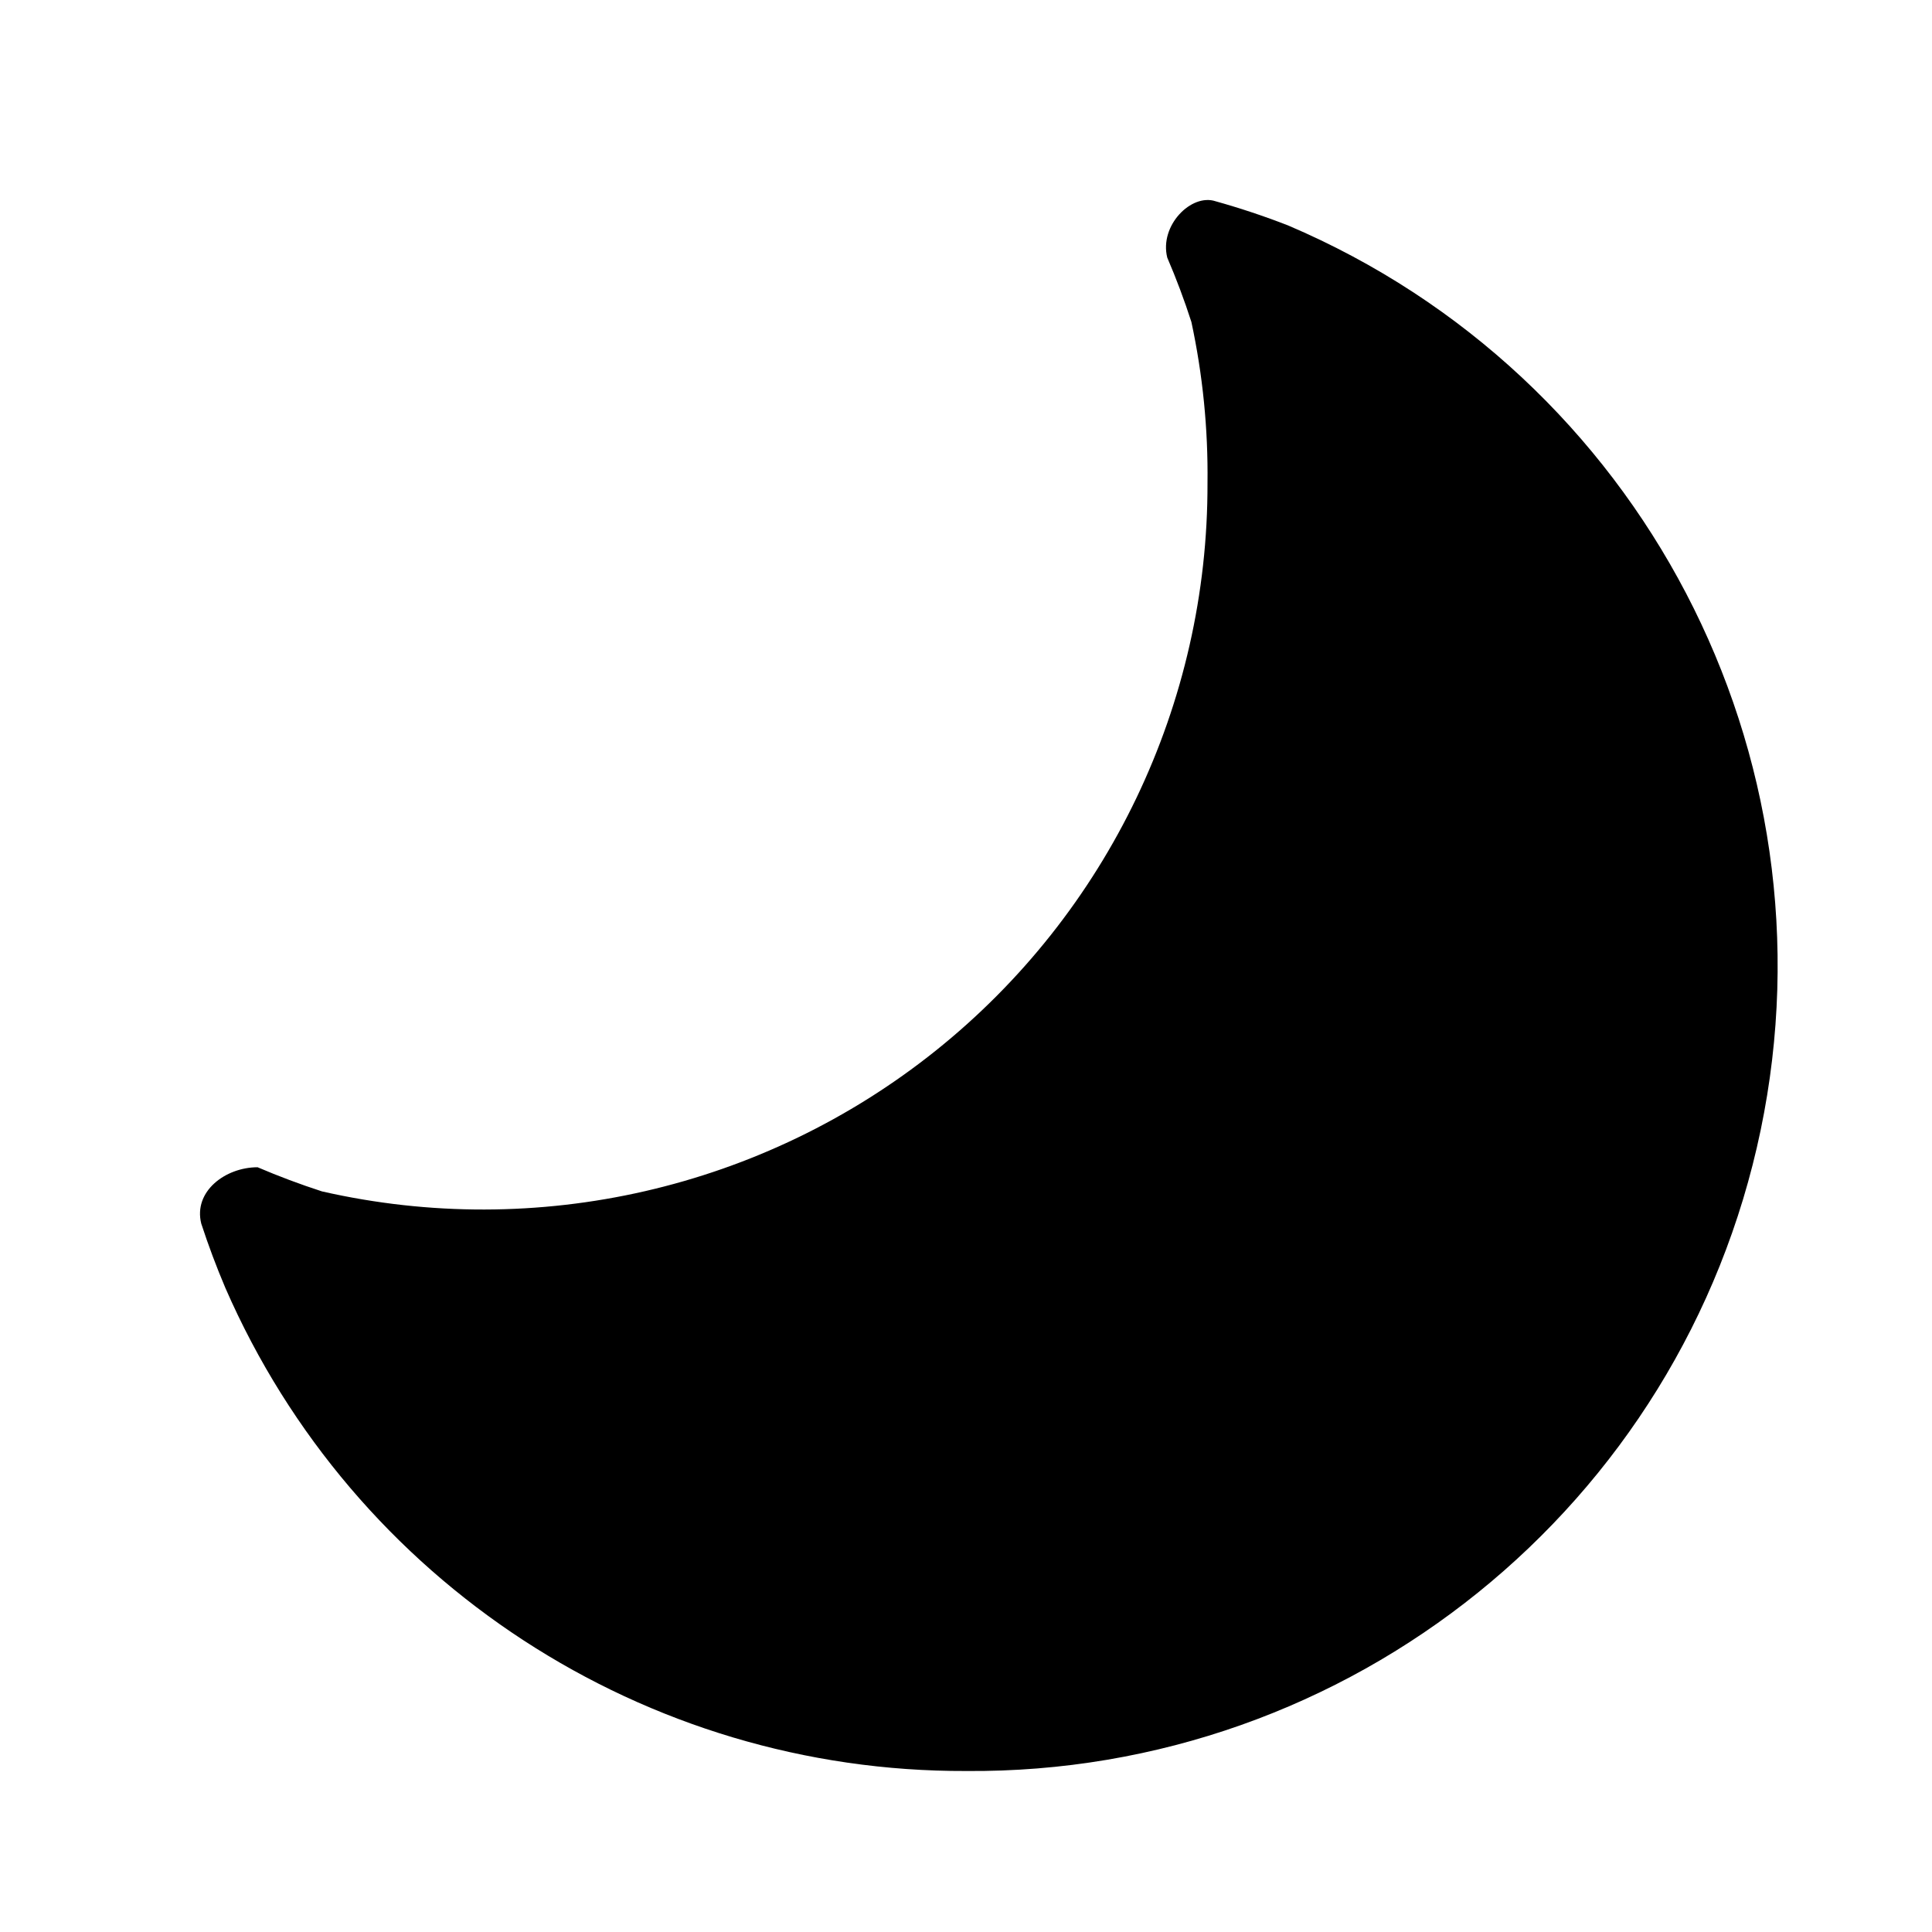
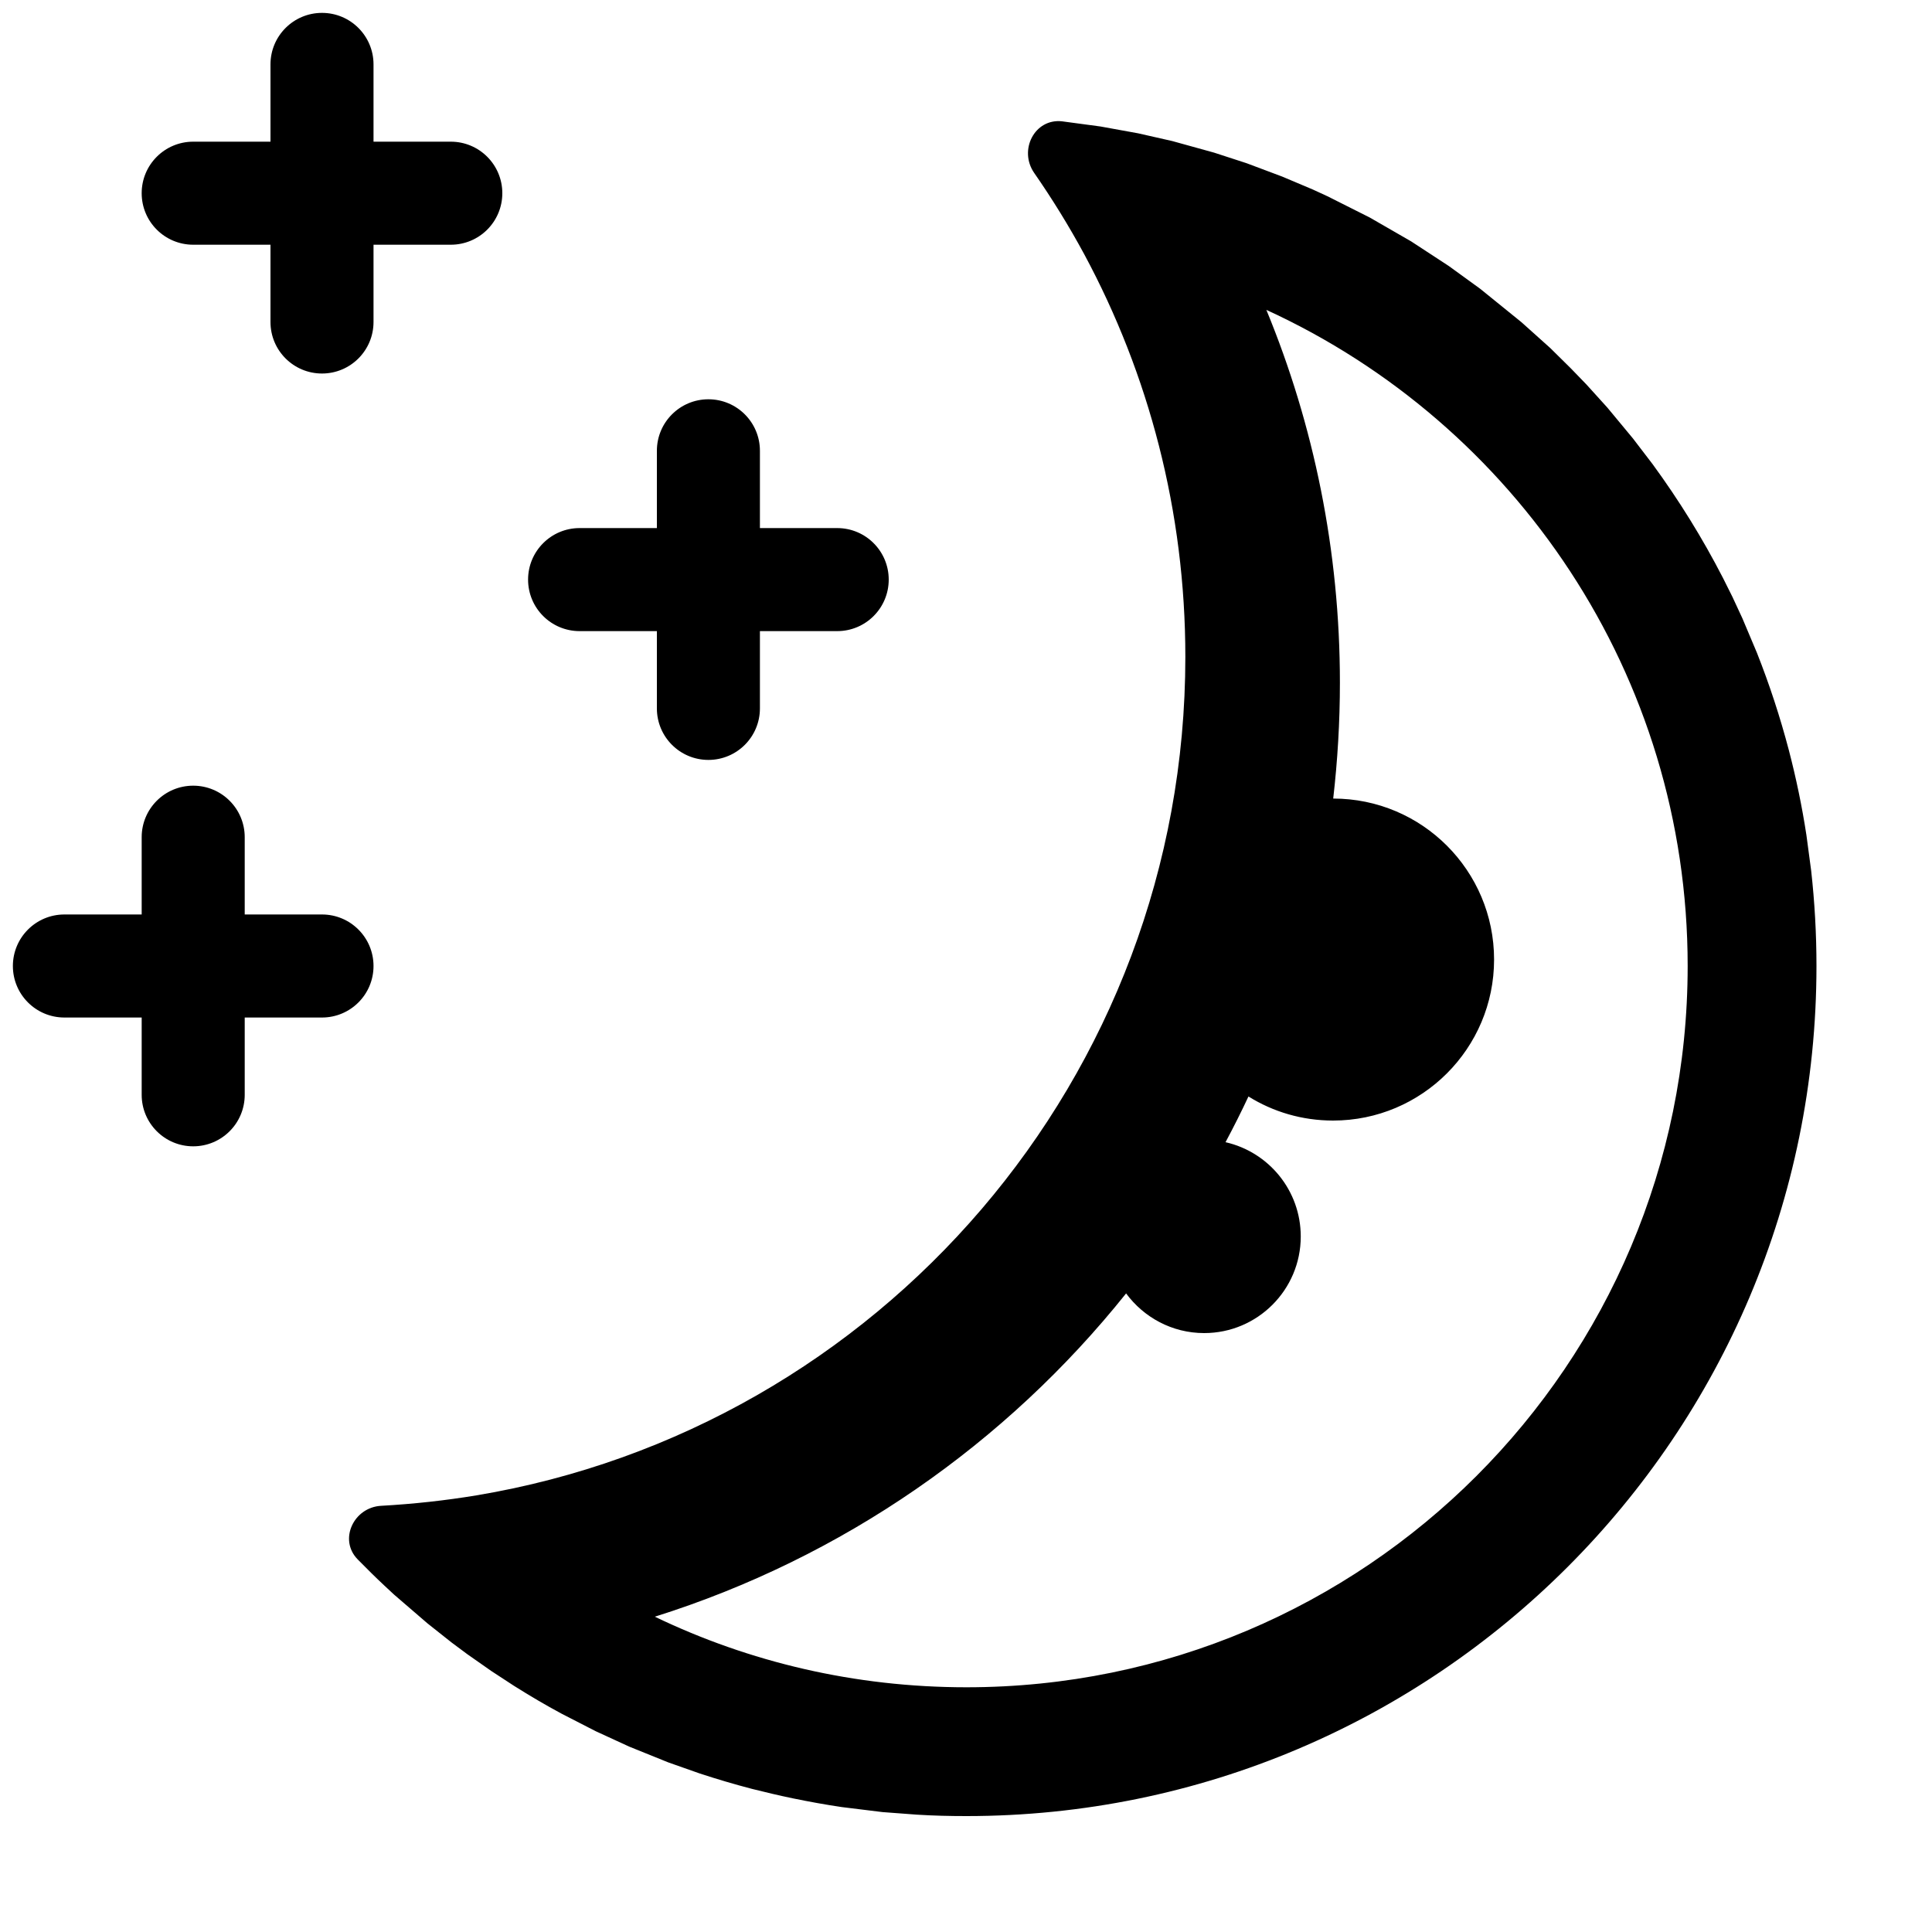
- <svg xmlns="http://www.w3.org/2000/svg" viewBox="0 0 24 24">
-   <path fill="currentColor" d="M16.5 6A10.5 10.5 0 0 1 4.7 16.4 8.5 8.5 0 1 0 16.4 4.7l.1 1.3zm-1.7-2a9 9 0 0 1 .2 2 9 9 0 0 1-11 8.8 9.4 9.4 0 0 1-.8-.3c-.4 0-.8.3-.7.7a10 10 0 0 0 .3.8 10 10 0 0 0 9.2 6 10 10 0 0 0 4-19.2 9.7 9.7 0 0 0-.9-.3c-.3-.1-.7.3-.6.7a9 9 0 0 1 .3.8z" />
+ <svg xmlns="http://www.w3.org/2000/svg" viewBox="0 0 15 15" fill="none">
+   <path d="M2.9 0.5C2.9 0.279 2.721 0.1 2.5 0.1C2.279 0.1 2.1 0.279 2.1 0.5V1.1H1.5C1.279 1.1 1.1 1.279 1.1 1.5C1.1 1.721 1.279 1.9 1.5 1.9H2.1V2.5C2.1 2.721 2.279 2.9 2.5 2.9C2.721 2.9 2.9 2.721 2.9 2.5V1.9H3.5C3.721 1.9 3.9 1.721 3.9 1.5C3.9 1.279 3.721 1.1 3.5 1.1H2.9V0.5ZM5.9 3.5C5.9 3.279 5.721 3.1 5.5 3.1C5.279 3.1 5.1 3.279 5.1 3.5V4.1H4.5C4.279 4.1 4.1 4.279 4.1 4.5C4.1 4.721 4.279 4.9 4.5 4.9H5.1V5.5C5.1 5.721 5.279 5.9 5.5 5.9C5.721 5.9 5.9 5.721 5.9 5.5V4.9H6.5C6.721 4.9 6.9 4.721 6.9 4.5C6.9 4.279 6.721 4.1 6.5 4.1H5.9V3.5ZM1.9 6.5C1.9 6.279 1.721 6.1 1.5 6.1C1.279 6.1 1.1 6.279 1.1 6.5V7.1H0.5C0.279 7.1 0.1 7.279 0.1 7.5C0.1 7.721 0.279 7.9 0.5 7.9H1.1V8.5C1.1 8.721 1.279 8.9 1.5 8.9C1.721 8.9 1.9 8.721 1.9 8.5V7.9H2.5C2.721 7.9 2.9 7.721 2.9 7.5C2.9 7.279 2.721 7.1 2.5 7.1H1.9V6.5ZM8.544 0.982L8.246 0.942C8.033 0.918 7.907 1.165 8.029 1.342C8.17 1.545 8.3 1.756 8.418 1.974C8.919 2.905 9.203 3.969 9.203 5.1C9.203 8.372 6.822 11.088 3.699 11.61C3.457 11.65 3.21 11.677 2.96 11.691C2.746 11.702 2.627 11.954 2.777 12.107C2.846 12.177 2.915 12.246 2.987 12.313L3.059 12.38L3.319 12.604L3.507 12.753L3.628 12.843L3.815 12.974L3.991 13.089C4.112 13.165 4.235 13.238 4.362 13.306L4.625 13.441L4.886 13.561L5.188 13.683L5.432 13.769C5.566 13.813 5.701 13.853 5.839 13.889C5.943 13.915 6.048 13.94 6.154 13.962C6.28 13.988 6.407 14.011 6.535 14.03L6.852 14.069L7.119 14.089C7.246 14.097 7.374 14.1 7.503 14.1C11.148 14.1 14.103 11.145 14.103 7.5C14.103 7.25 14.089 7.004 14.062 6.761L14.025 6.484C13.991 6.261 13.945 6.041 13.889 5.826C13.821 5.567 13.738 5.314 13.641 5.069L13.528 4.801L13.451 4.635L13.377 4.487C13.218 4.178 13.035 3.883 12.831 3.604L12.678 3.404L12.479 3.164L12.316 2.984L12.196 2.86L12.036 2.702L11.813 2.502L11.492 2.242L11.248 2.065L10.956 1.874L10.635 1.689L10.307 1.524L10.194 1.472L9.955 1.371L9.678 1.267L9.426 1.185L9.101 1.095L8.836 1.035L8.544 0.982ZM10.403 5.3C10.403 4.276 10.2 3.298 9.832 2.406C11.762 3.29 13.103 5.239 13.103 7.5C13.103 10.593 10.596 13.1 7.503 13.1C6.636 13.1 5.816 12.904 5.084 12.552C6.542 12.094 7.811 11.208 8.743 10.042C8.88 10.228 9.1 10.35 9.349 10.35C9.763 10.35 10.099 10.014 10.099 9.6C10.099 9.243 9.85 8.944 9.515 8.868C9.577 8.752 9.637 8.633 9.693 8.513C9.884 8.632 10.109 8.7 10.35 8.7C11.04 8.7 11.6 8.14 11.6 7.45C11.6 6.76 11.041 6.2 10.351 6.2C10.385 5.905 10.403 5.605 10.403 5.3Z" fill="currentColor" fill-rule="evenodd" clip-rule="evenodd" />
</svg>
